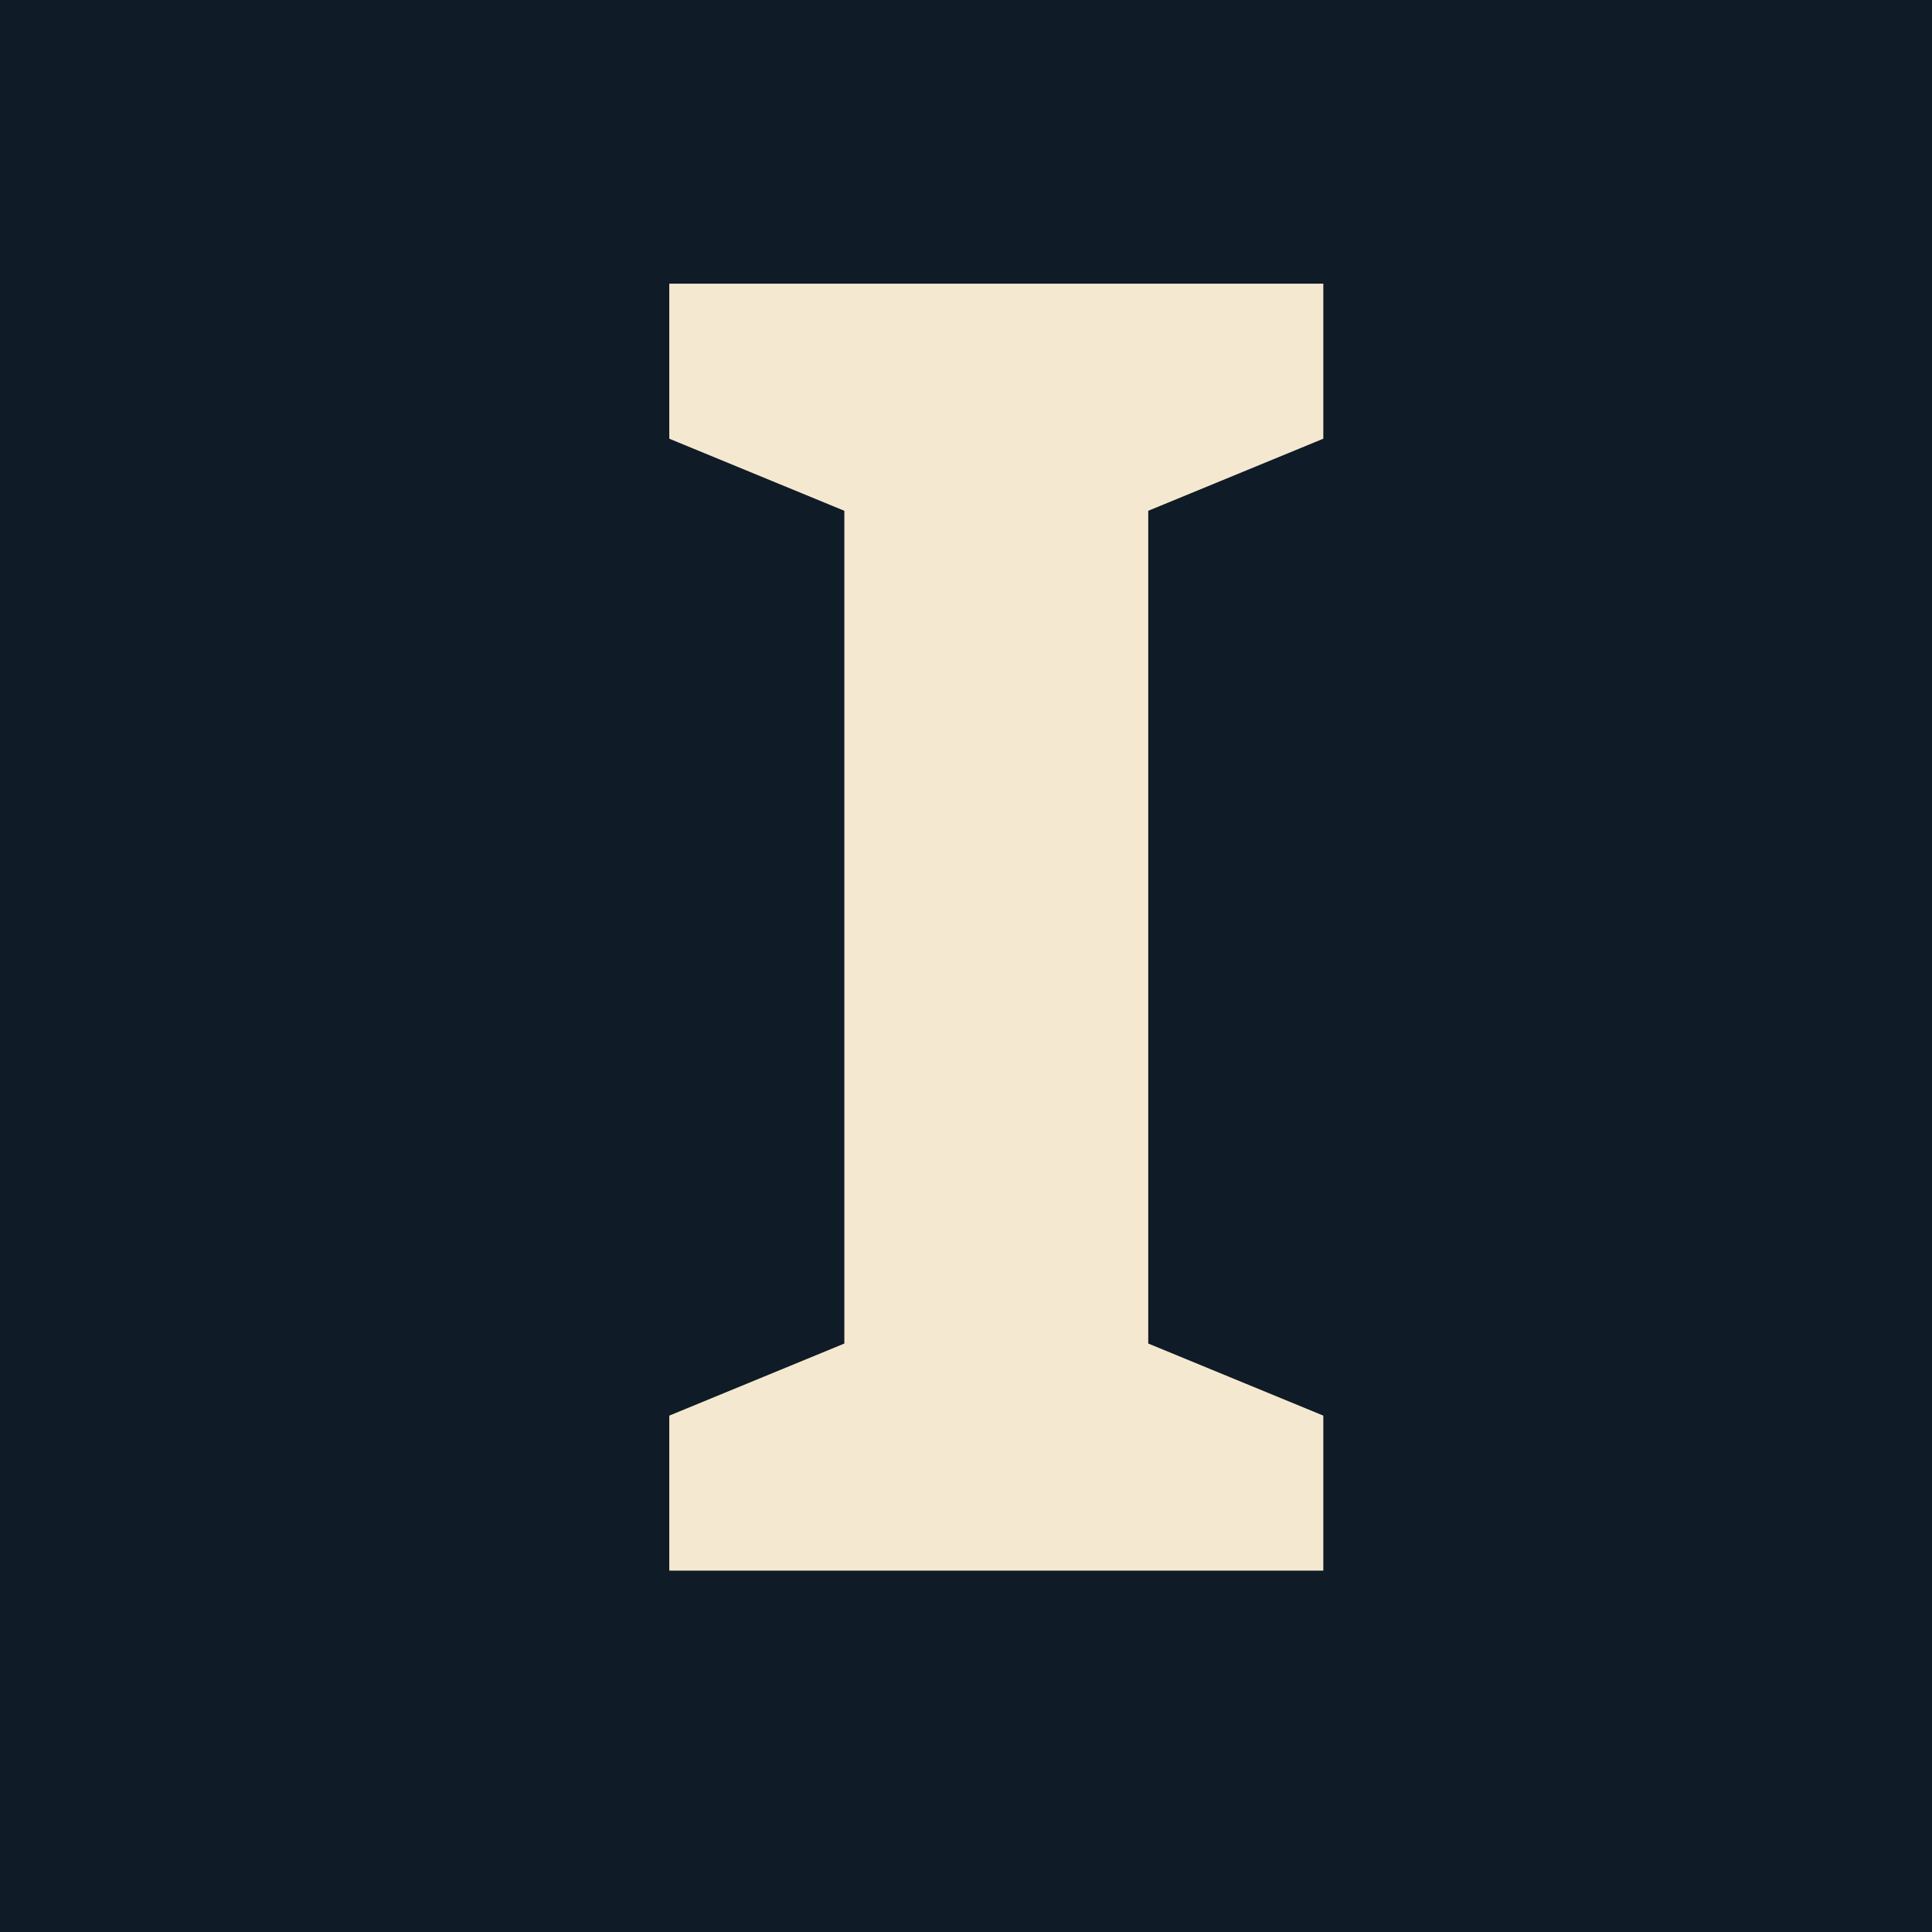
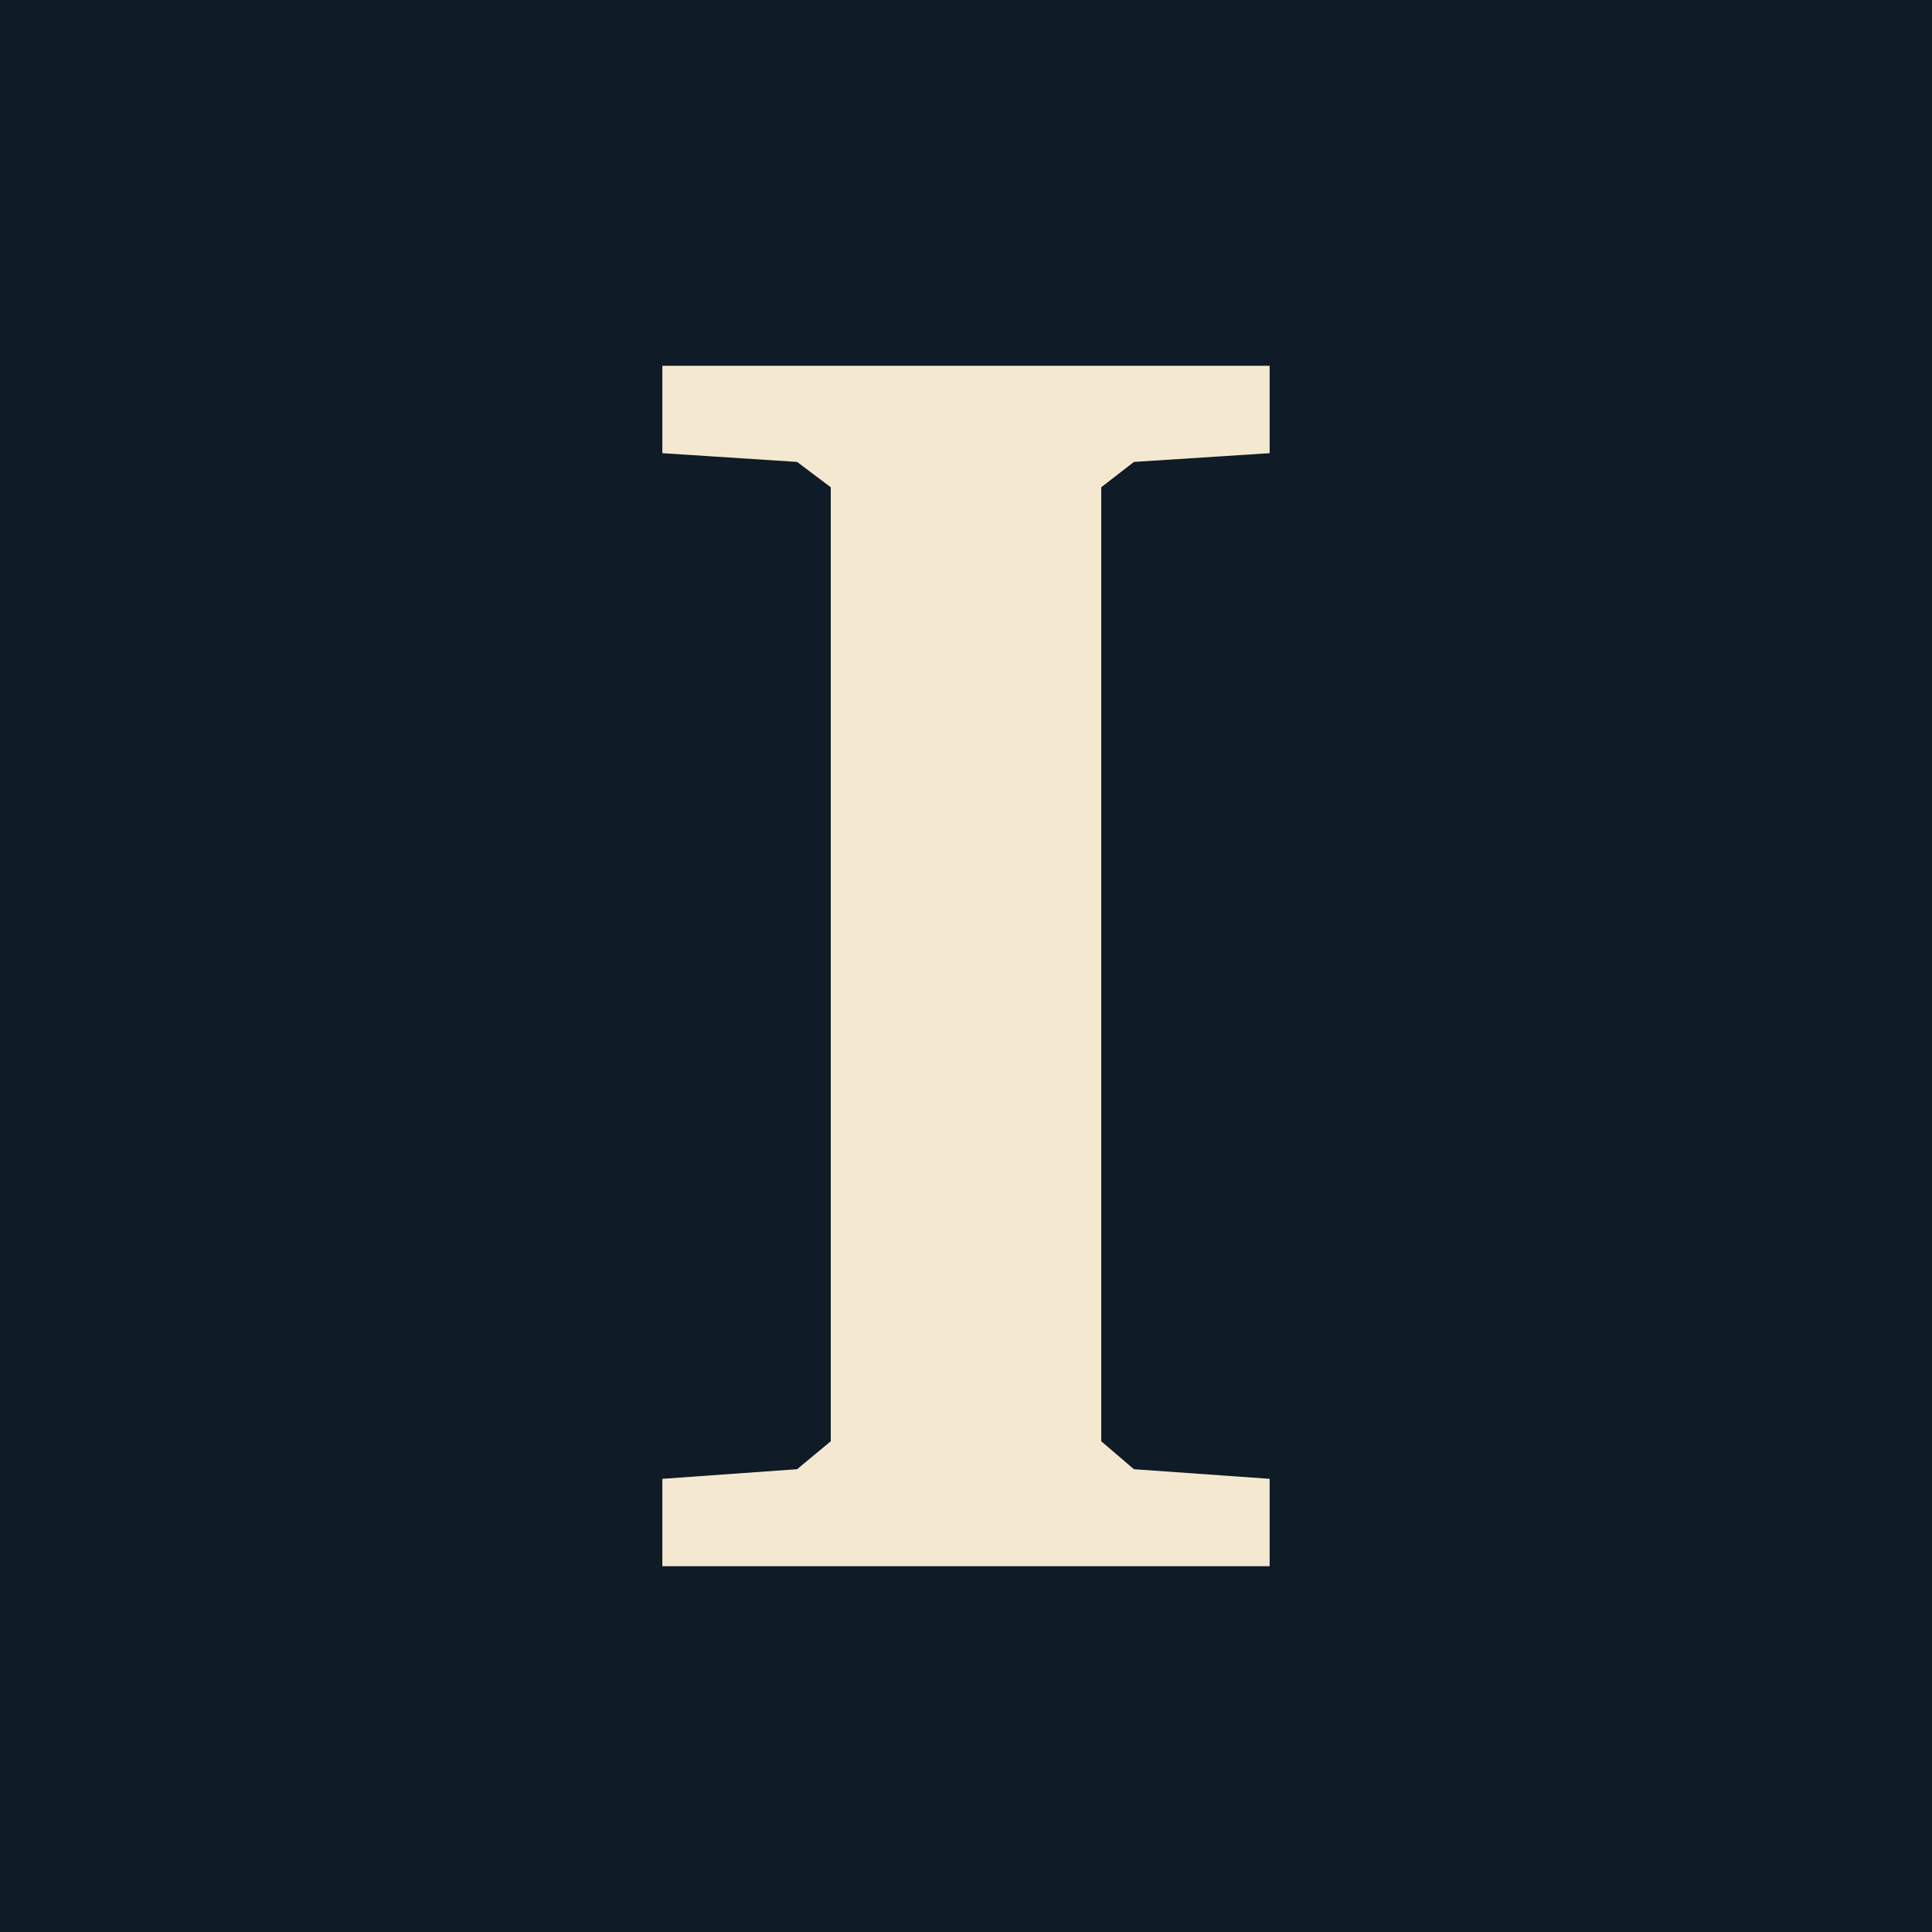
<svg xmlns="http://www.w3.org/2000/svg" width="512" height="512">
-   <path d="M0-4h512v520H0z" style="fill:#0f1b26;fill-opacity:1;stroke:#000;stroke-width:0;stroke-linejoin:round" />
-   <text xml:space="preserve" x="151.701" y="439.818" style="font-style:normal;font-variant:normal;font-weight:700;font-stretch:normal;font-size:504.733px;font-family:Charter;-inkscape-font-specification:&quot;Charter, Bold&quot;;font-variant-ligatures:normal;font-variant-caps:normal;font-variant-numeric:normal;font-variant-east-asian:normal;text-align:start;writing-mode:lr-tb;direction:ltr;text-anchor:start;fill:#f5e8d1;fill-opacity:1;stroke:#000;stroke-width:0;stroke-linejoin:round" transform="scale(1.05666 .94638)">
-     <tspan x="151.701" y="439.818" style="stroke-width:0">I</tspan>
-   </text>
+   <path d="M0 0h512v512H0z" style="fill:#0f1b26;fill-opacity:1;stroke-width:.992" />
+   <path d="M175.531 415.055v-23.152l35.706-2.547 8.926-7.409v-252.82l-8.926-6.714-35.706-2.316V96.945H336.47v23.152l-35.968 2.316-8.664 6.714v252.82l8.664 7.409 35.968 2.547v23.152z" aria-label="I" style="fill:#f5e8d1;stroke:#000;stroke-width:0;stroke-linejoin:round" />
</svg>
